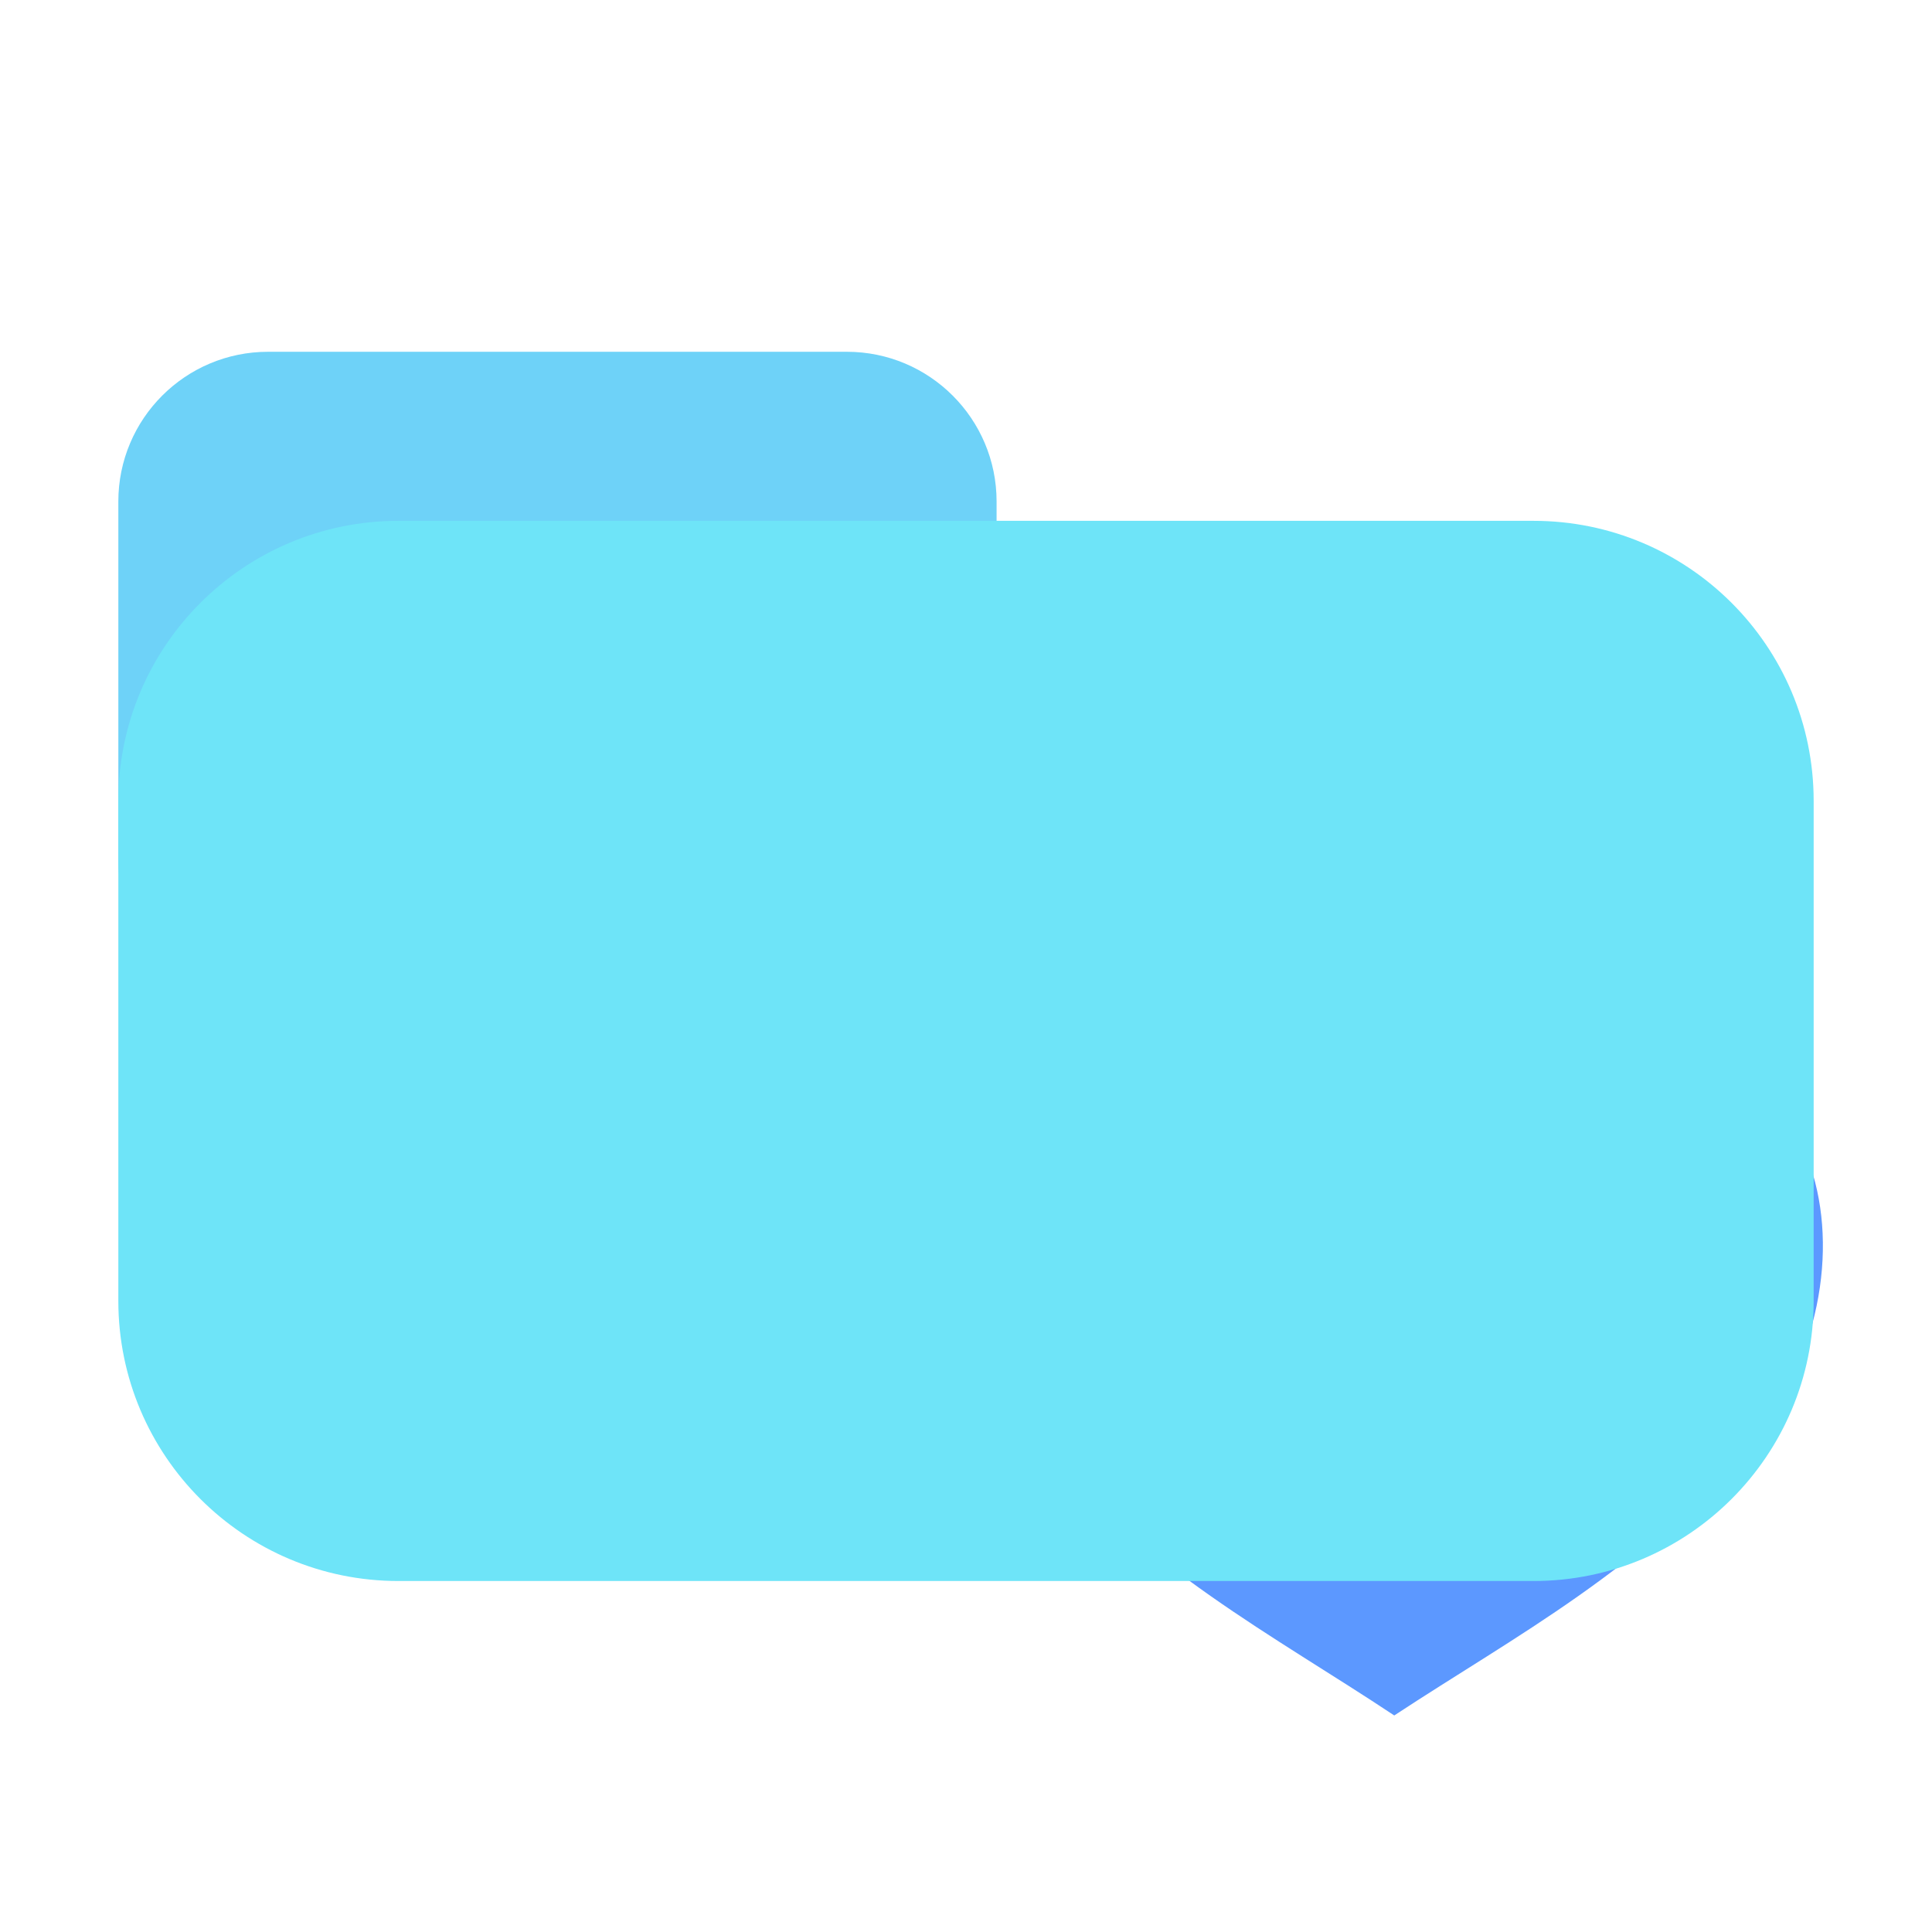
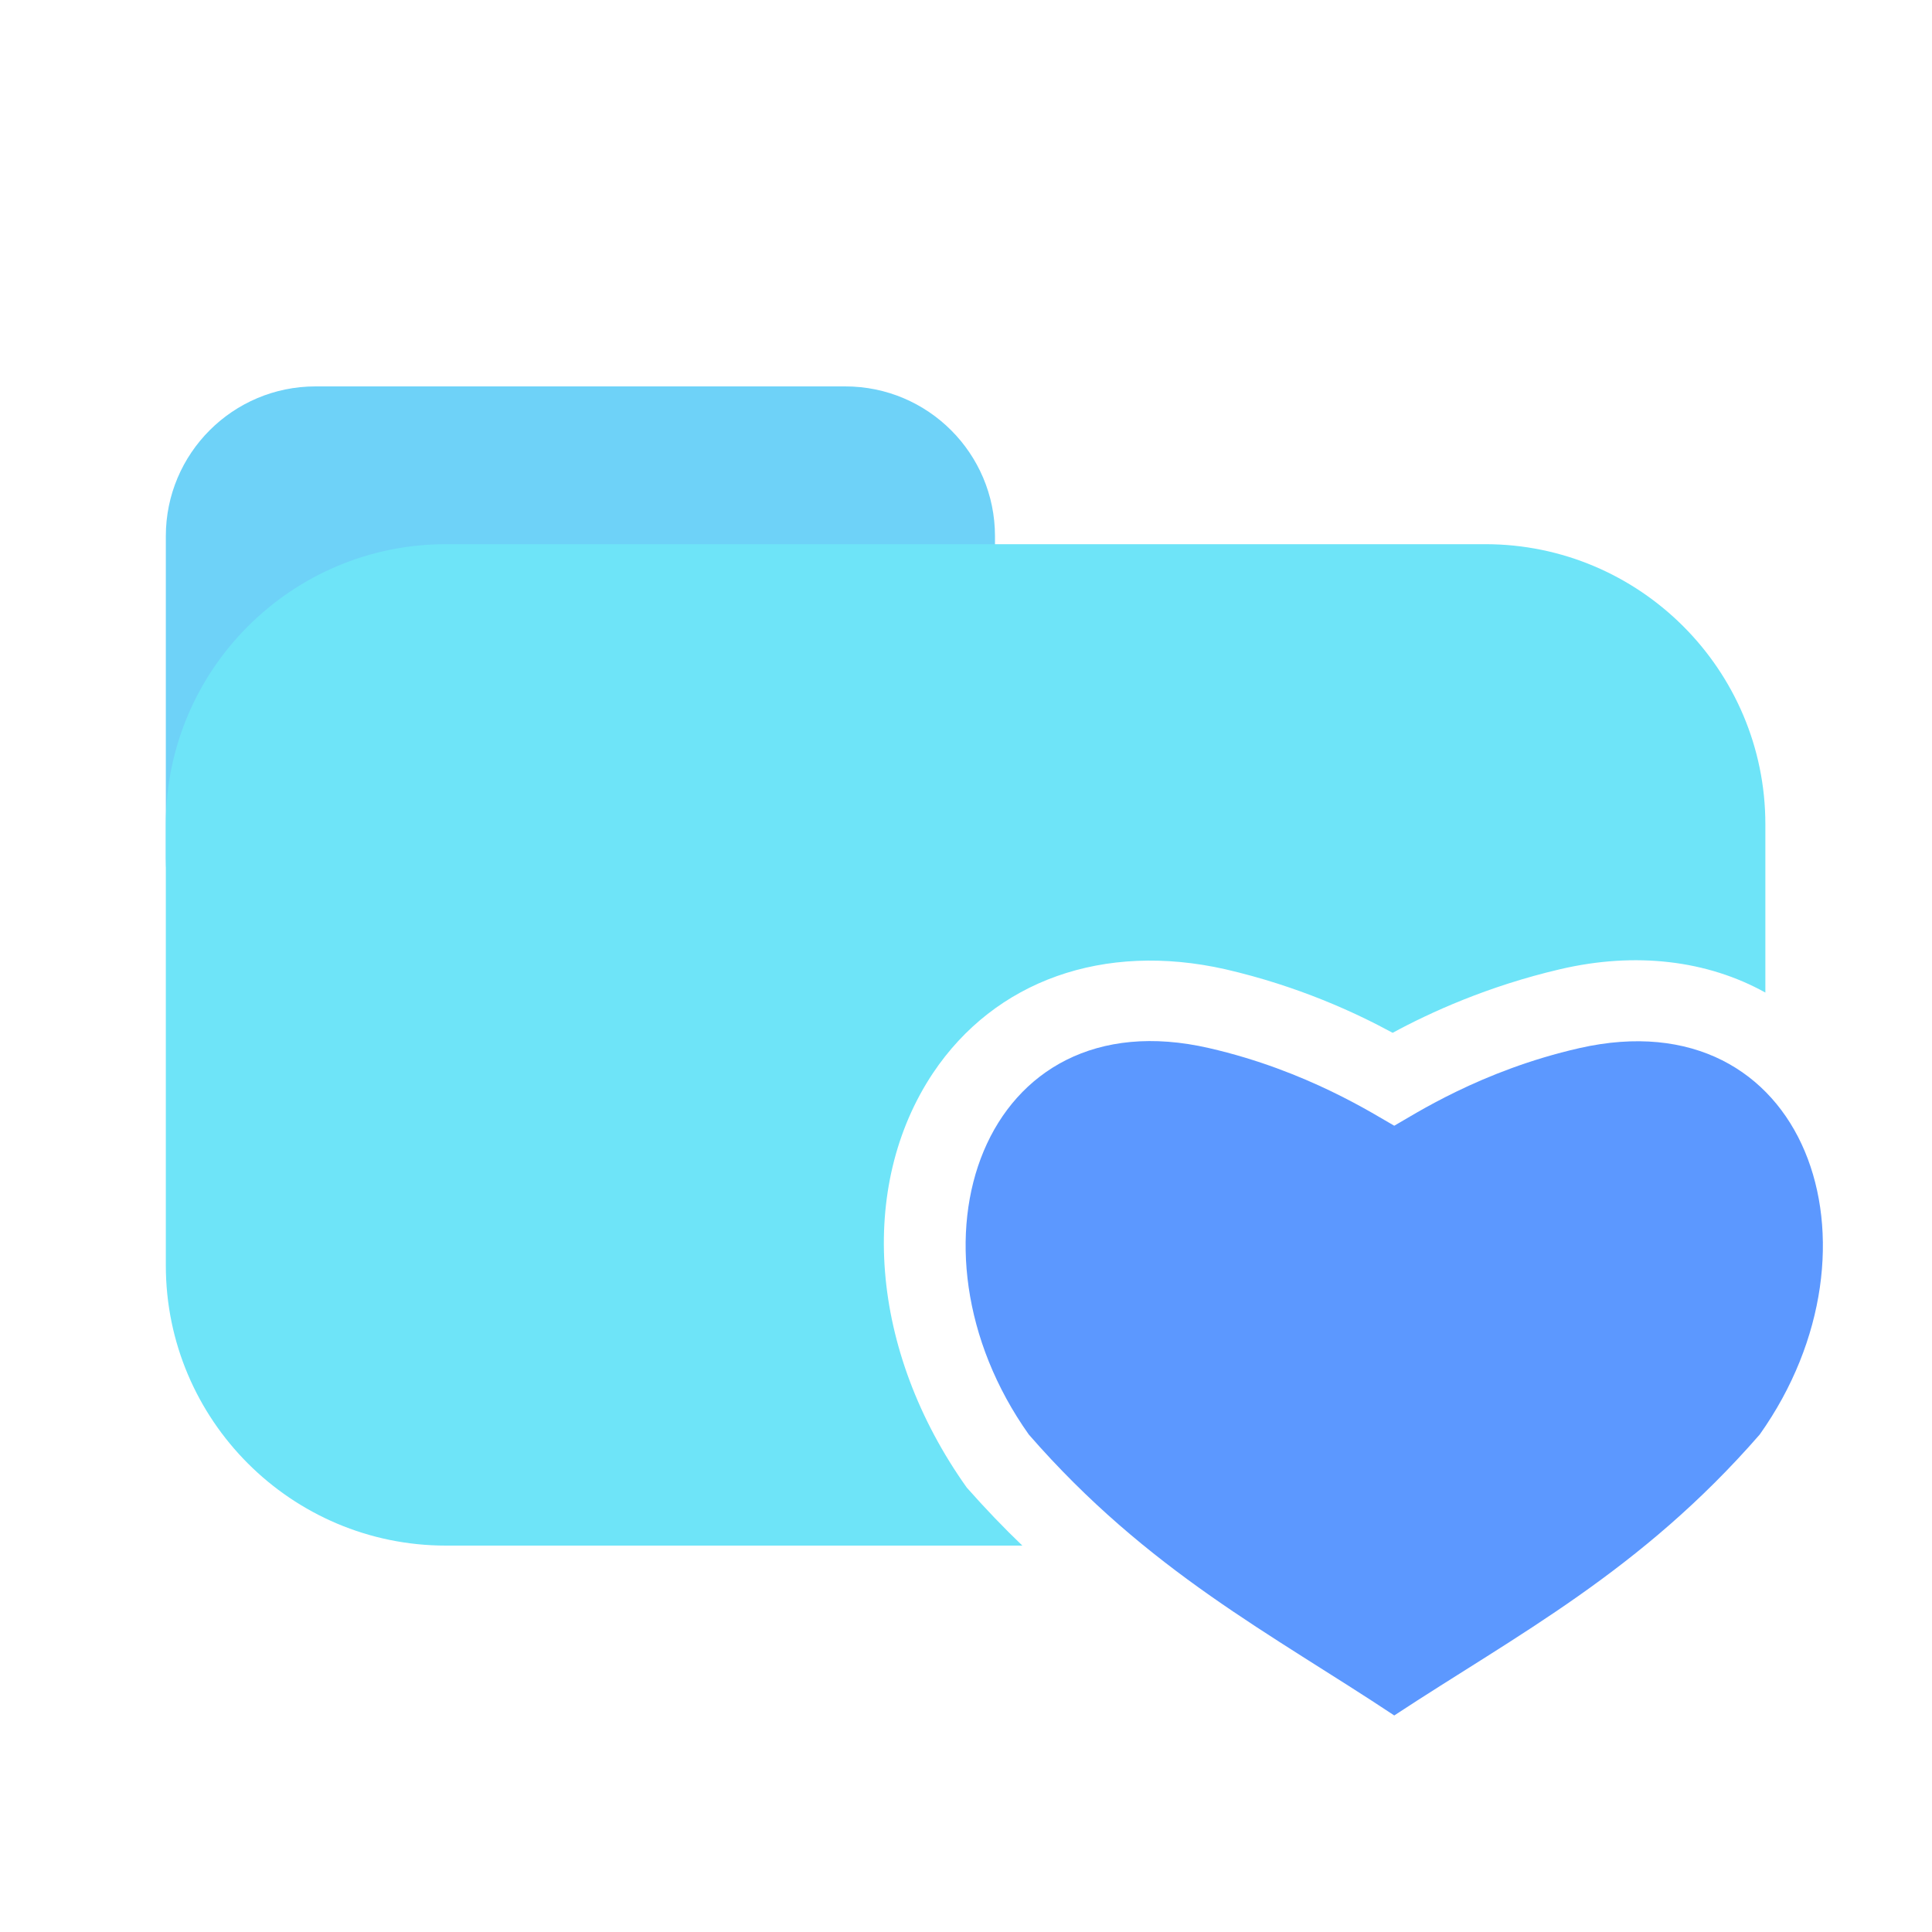
<svg xmlns="http://www.w3.org/2000/svg" id="a" viewBox="0 0 24 24">
  <path d="M17.31,13.99c.25-.14,1.08-.69,2.31-.97,2.82-.64,3.9,2.46,2.24,4.8-1.48,1.7-3.02,2.49-4.54,3.49-1.52-1.01-3.06-1.79-4.54-3.49-1.66-2.34-.58-5.45,2.24-4.8,1.22,.28,2.06,.83,2.31,.97" fill="#5c98ff" />
  <g>
    <rect x="2.06" y="4.8" width="10.3" height="7.72" rx="1.86" ry="1.86" fill="#6ed2f8" />
    <path d="M12.01,18.48c-1.21-1.7-1.36-3.74-.42-5.15,.77-1.15,2.12-1.63,3.63-1.29,.91,.21,1.62,.54,2.08,.79,.46-.25,1.18-.58,2.08-.79,.94-.22,1.83-.11,2.55,.29v-2.09c0-1.92-1.56-3.48-3.48-3.48H5.54c-1.92,0-3.48,1.56-3.48,3.48v5.48c0,1.92,1.56,3.48,3.48,3.48h7.16c-.23-.22-.46-.46-.69-.72Z" fill="#6ee4f8" />
  </g>
-   <g>
-     <rect x="1.47" y="4.37" width="10.91" height="8.18" rx="1.86" ry="1.86" fill="#6ed2f8" />
-     <rect x="1.47" y="6.47" width="21.06" height="13.17" rx="3.48" ry="3.48" fill="#6ee4f8" />
-   </g>
</svg>
